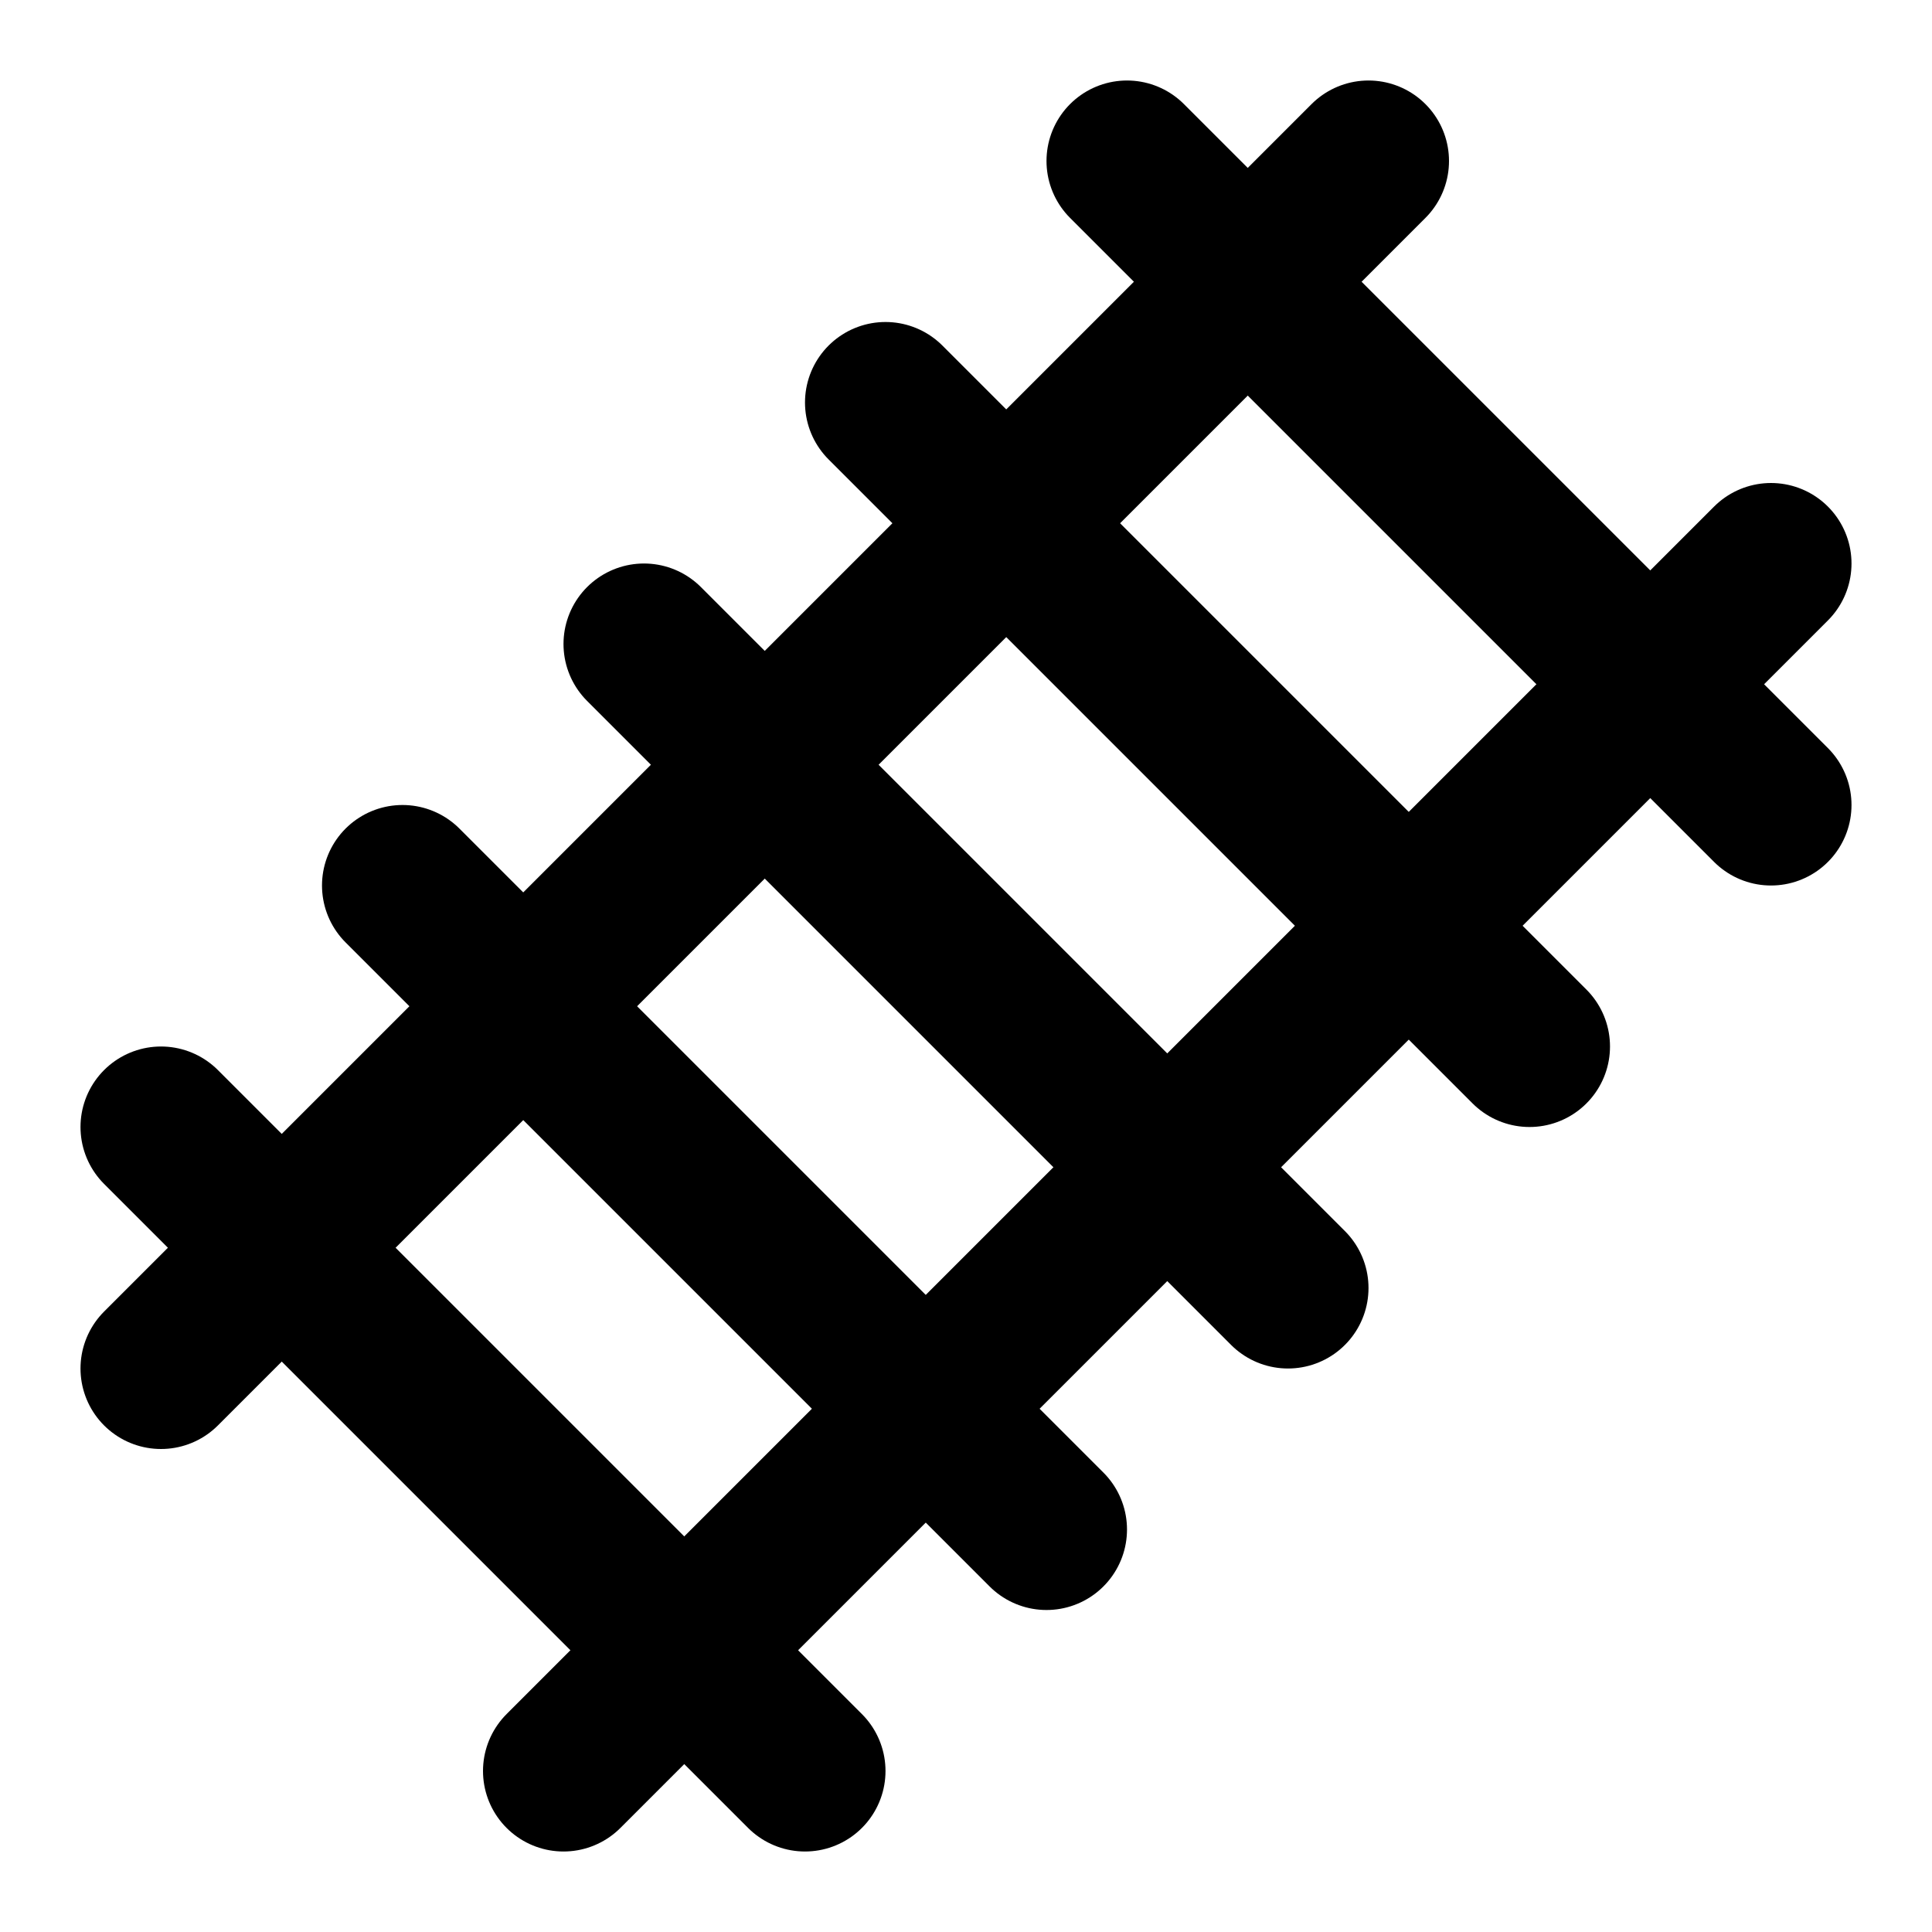
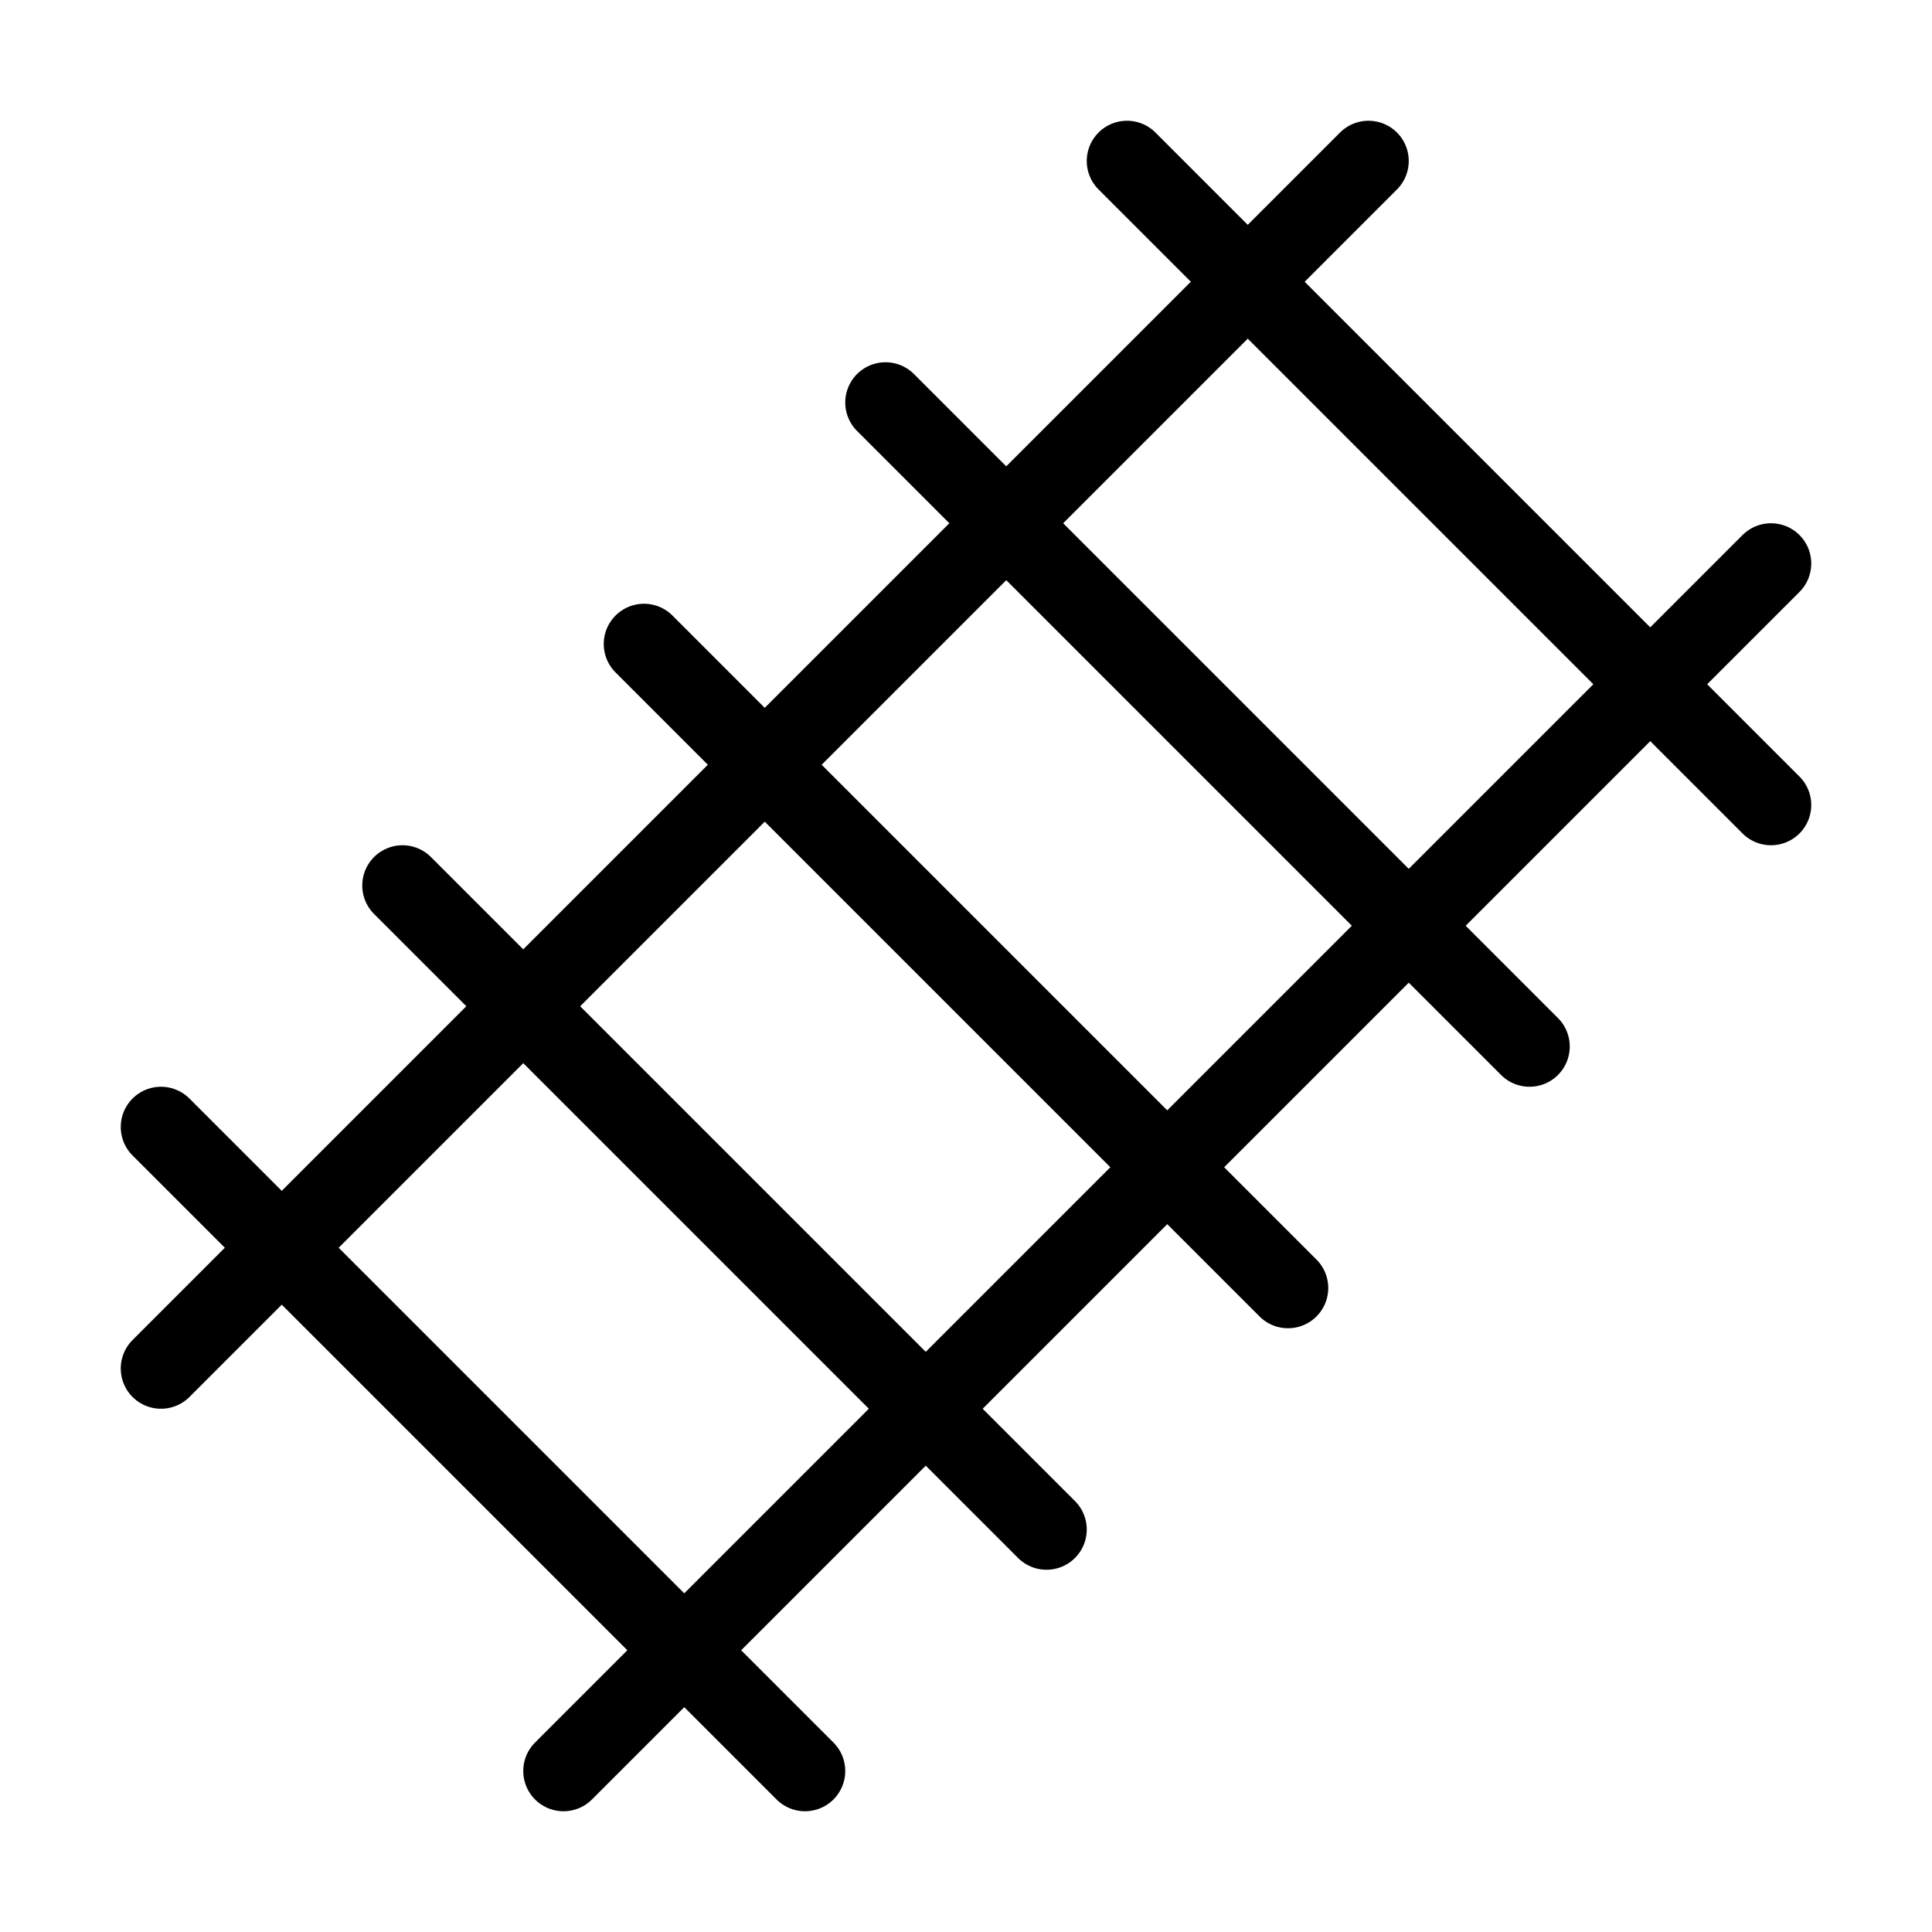
- <svg xmlns="http://www.w3.org/2000/svg" width="24" height="24" viewBox="0 0 24 24" fill="none" stroke="currentColor" stroke-width="2" stroke-linecap="round" stroke-linejoin="round" class="lucide lucide-train-track">
+ <svg xmlns="http://www.w3.org/2000/svg" width="24" height="24" viewBox="0 0 24 24" fill="none" stroke="currentColor" stroke-width="1" stroke-linecap="round" stroke-linejoin="round" class="lucide lucide-train-track">
  <path d="M2 17 17 2" />
  <path d="m2 14 8 8" />
  <path d="m5 11 8 8" />
  <path d="m8 8 8 8" />
  <path d="m11 5 8 8" />
  <path d="m14 2 8 8" />
  <path d="M7 22 22 7" />
</svg>
